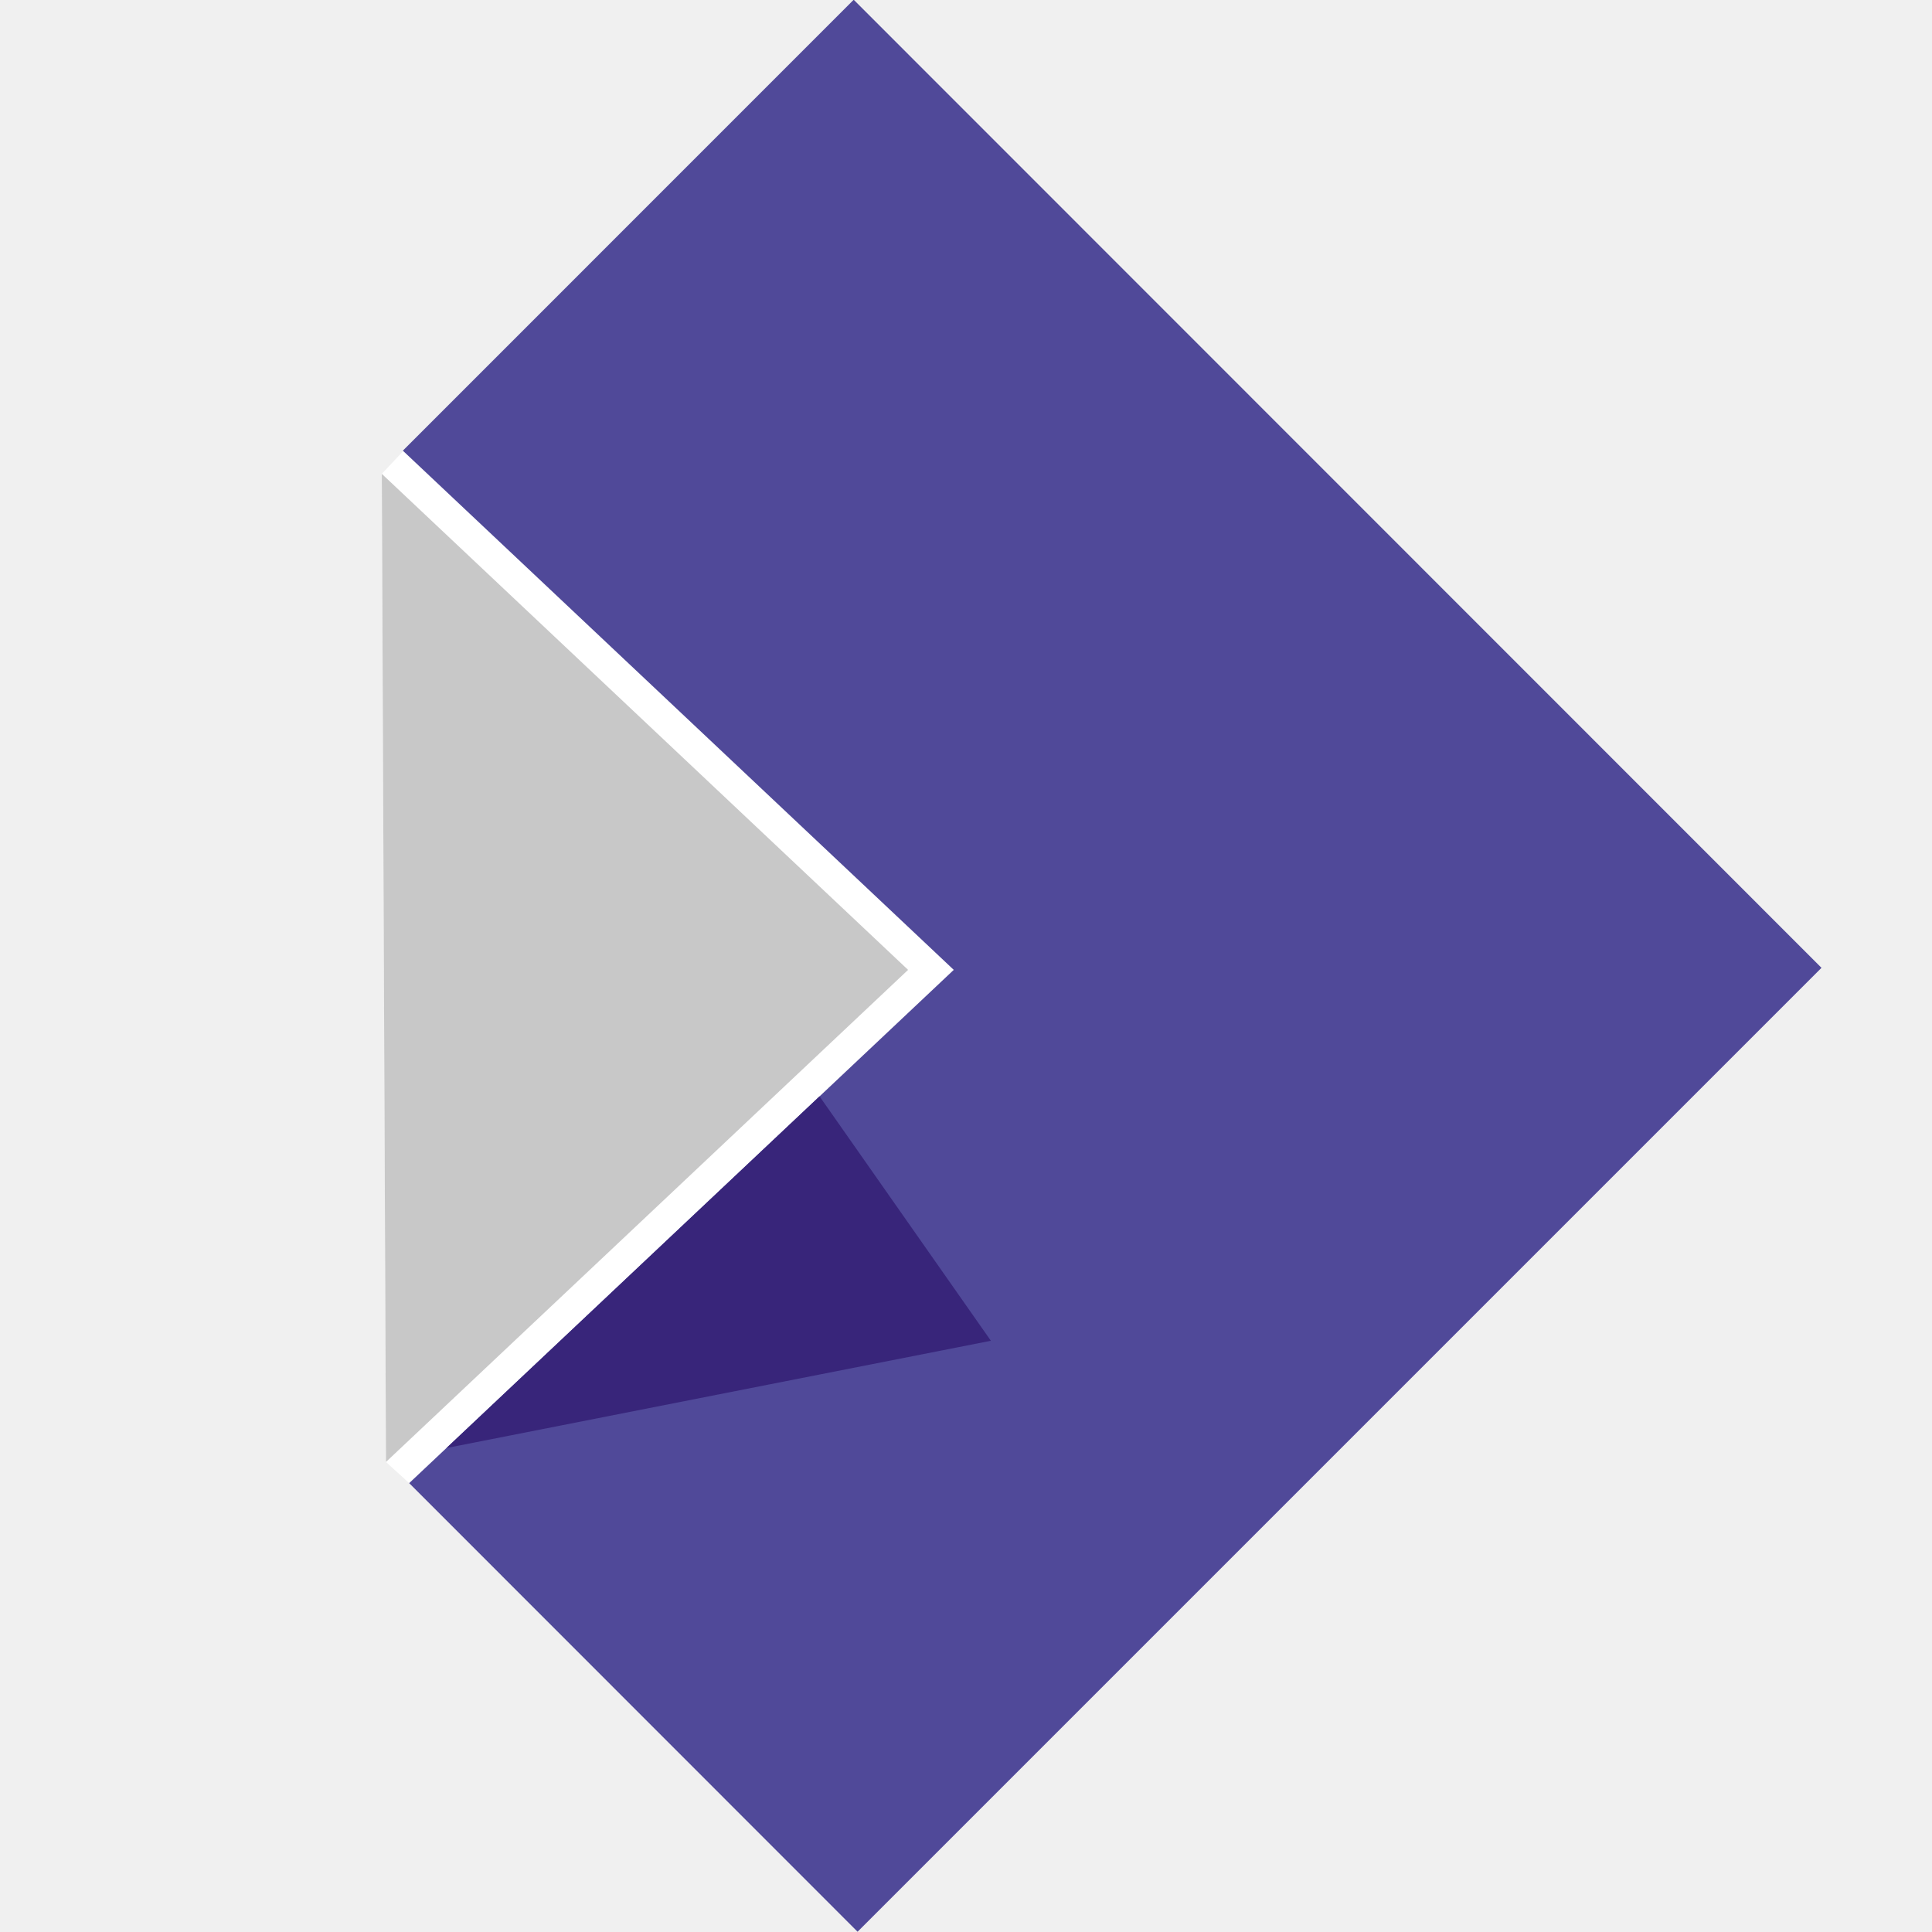
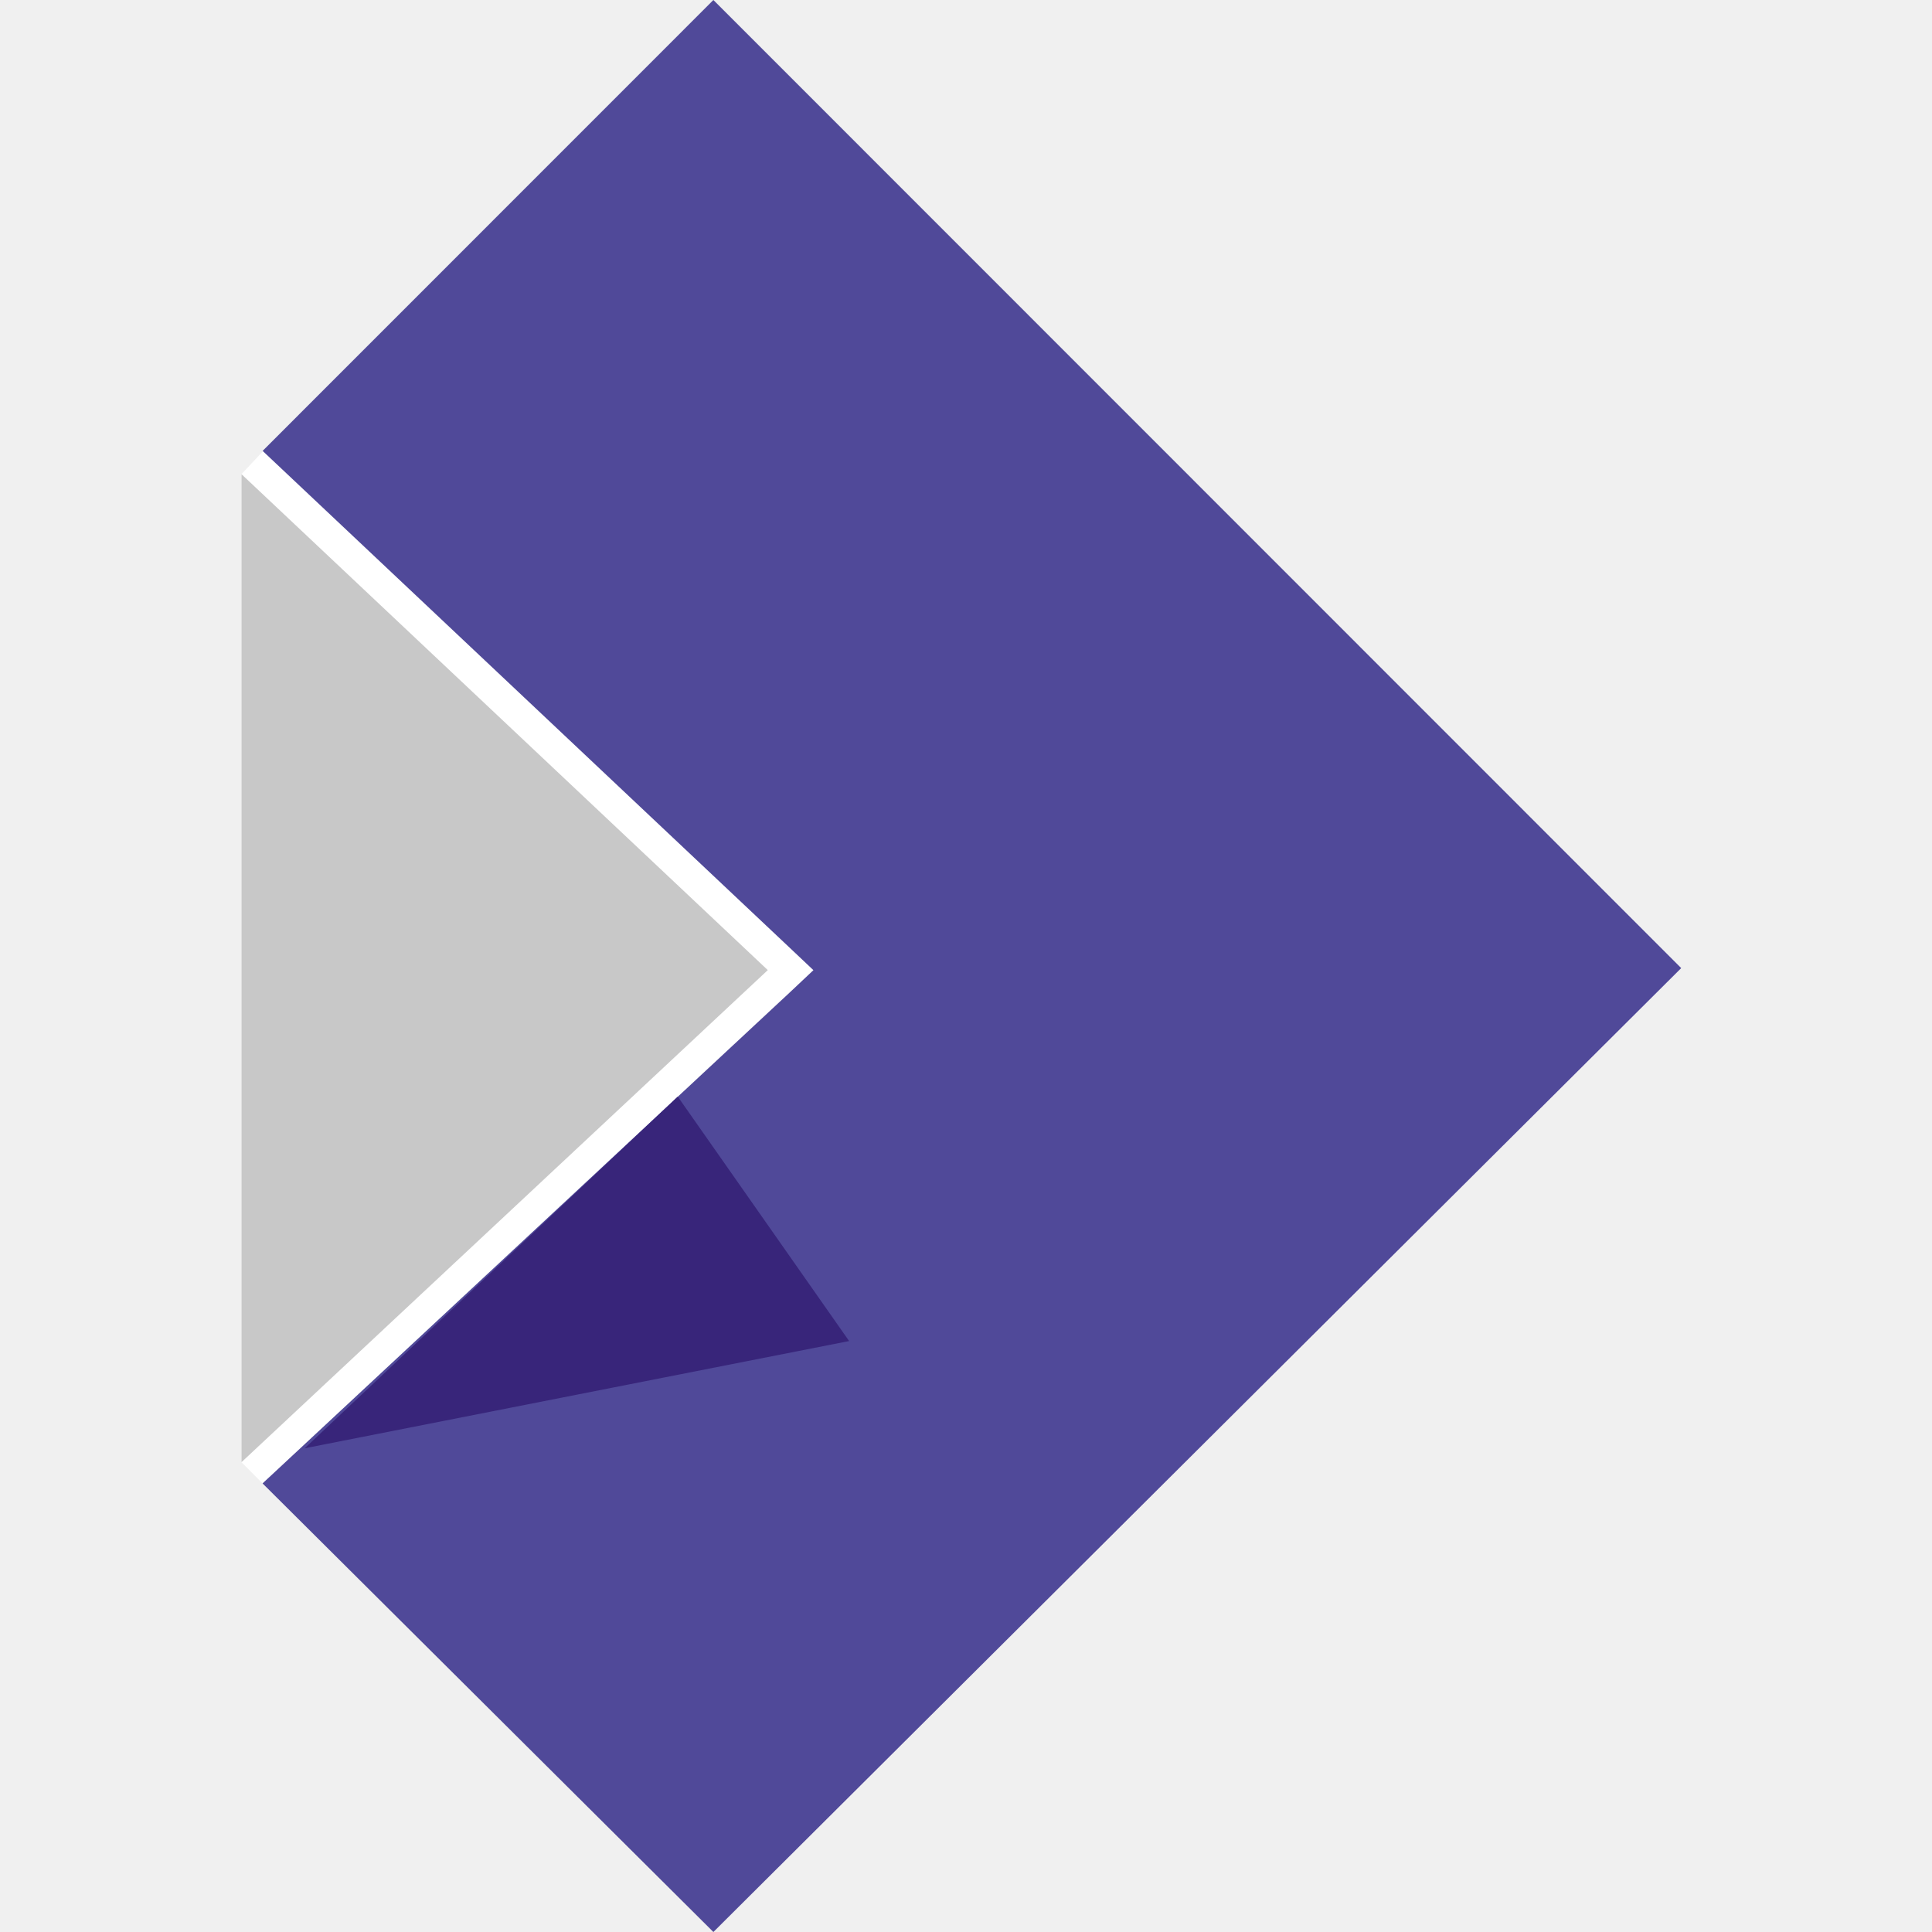
- <svg xmlns="http://www.w3.org/2000/svg" id="svg4530" version="1.1" viewBox="0 0 472.8 472.8" height="28.347px" width="28.347px">
-   <g transform="translate(-320.0,236.5)" id="layer1">
-     <polygon id="polygon14" points="17.914,44.893 17.358,44.386 17.258,20.718 17.772,20.172 30.958,32.599 " style="fill:#ffffff" transform="matrix(10.21693,0,0,10.21693,237.1112,-332.2152)" />
-     <polygon style="fill:#504999;fill-opacity:1" id="polygon16" points="17.772,20.172 30.379,32.053 30.958,32.599 30.379,33.145 17.914,44.893 28.654,55.638 51.742,32.55 28.561,9.362 17.763,20.162 " transform="matrix(10.21693,0,0,10.21693,237.1112,-332.2152)" />
-     <polygon id="polygon18" points="17.358,44.386 17.258,20.718 29.864,32.599 " style="fill:#c8c8c8" transform="matrix(10.21693,0,0,10.21693,237.1112,-332.2152)" />
-     <polygon style="fill:#38257a;fill-opacity:1" id="polygon20" points="27.743,35.628 18.807,44.052 31.847,41.483 " transform="matrix(10.21693,0,0,10.21693,237.1112,-332.2152)" />
-   </g>
+ <svg xmlns="http://www.w3.org/2000/svg" version="1.1" width="32" height="32" viewBox="0 0 32 32">
+   <path d="m4 7.853.355-.378 9.119 8.593-9.125 8.502L4 24.219z" fill="#fff" />
+   <path d="m4.35 7.468 8.723 8.223.4.378-.4.377-8.724 8.124L11.816 32l16.03-15.965L11.816 0z" fill="#504999" />
+   <path d="M12.717 16.068 4 24.218V7.854z" fill="#c8c8c8" />
+   <path d="m14.064 22.212-2.838-4.049-6.18 5.825z" fill="#38257a" />
</svg>
